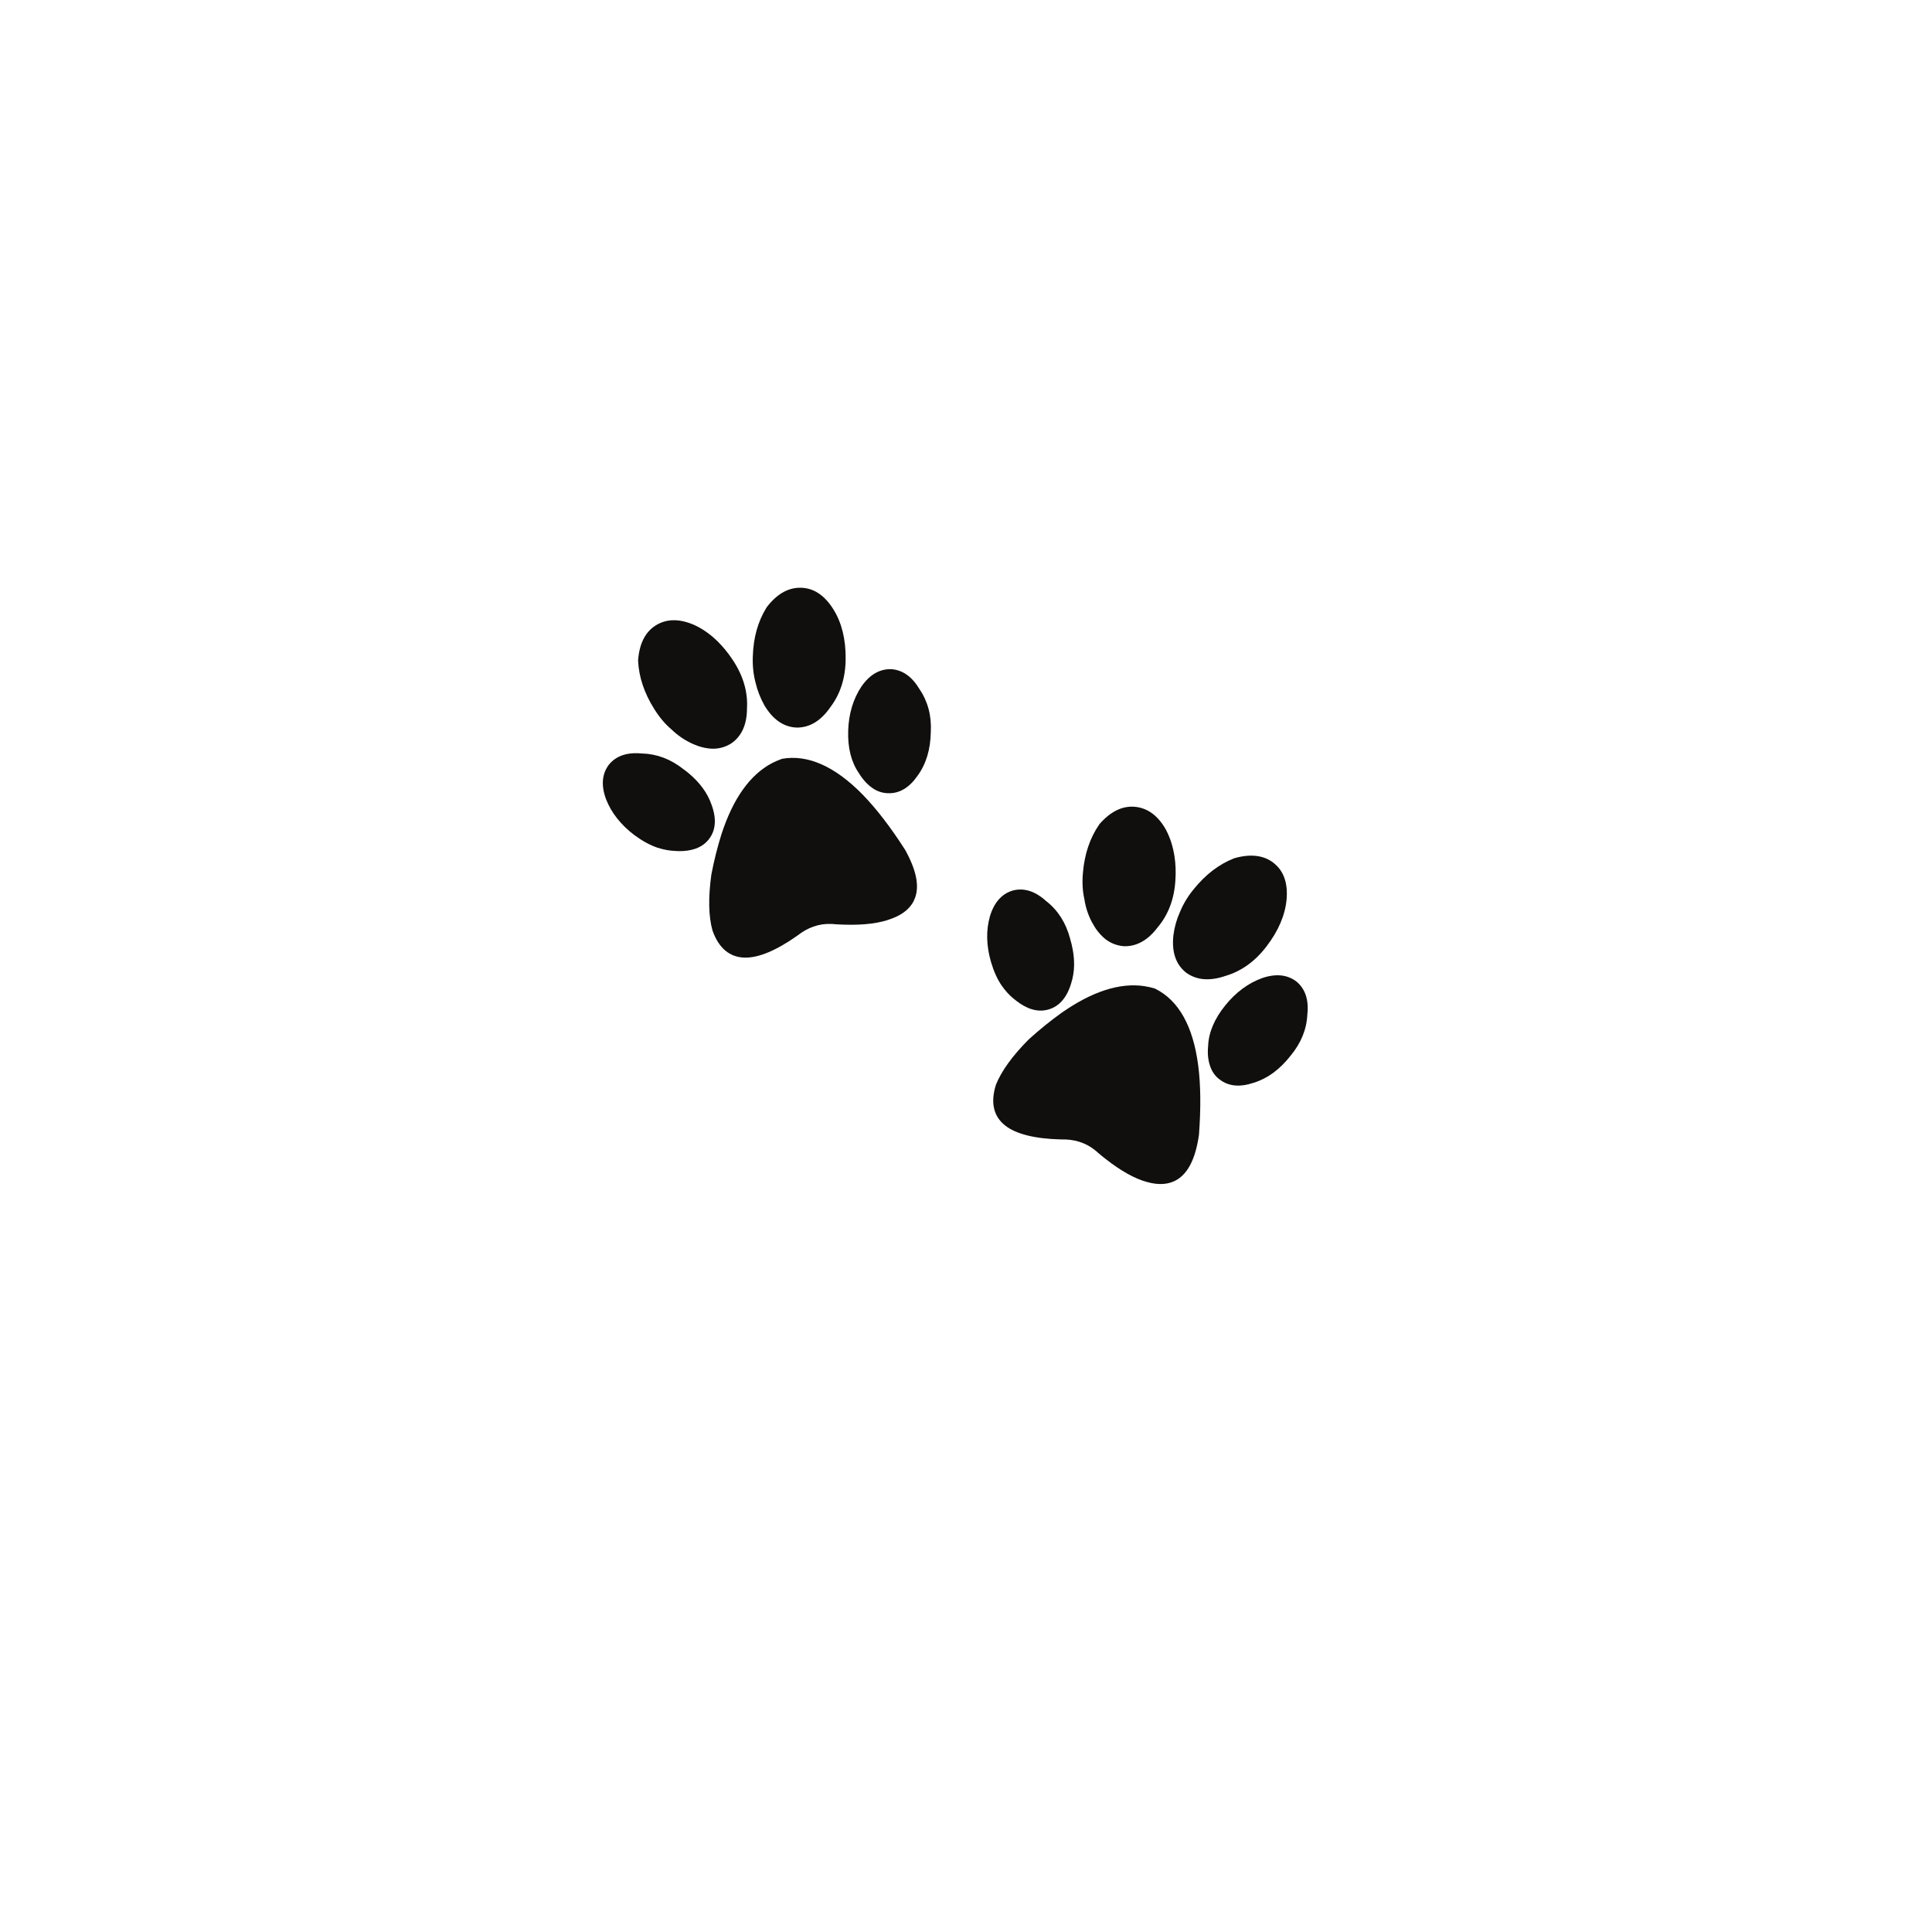
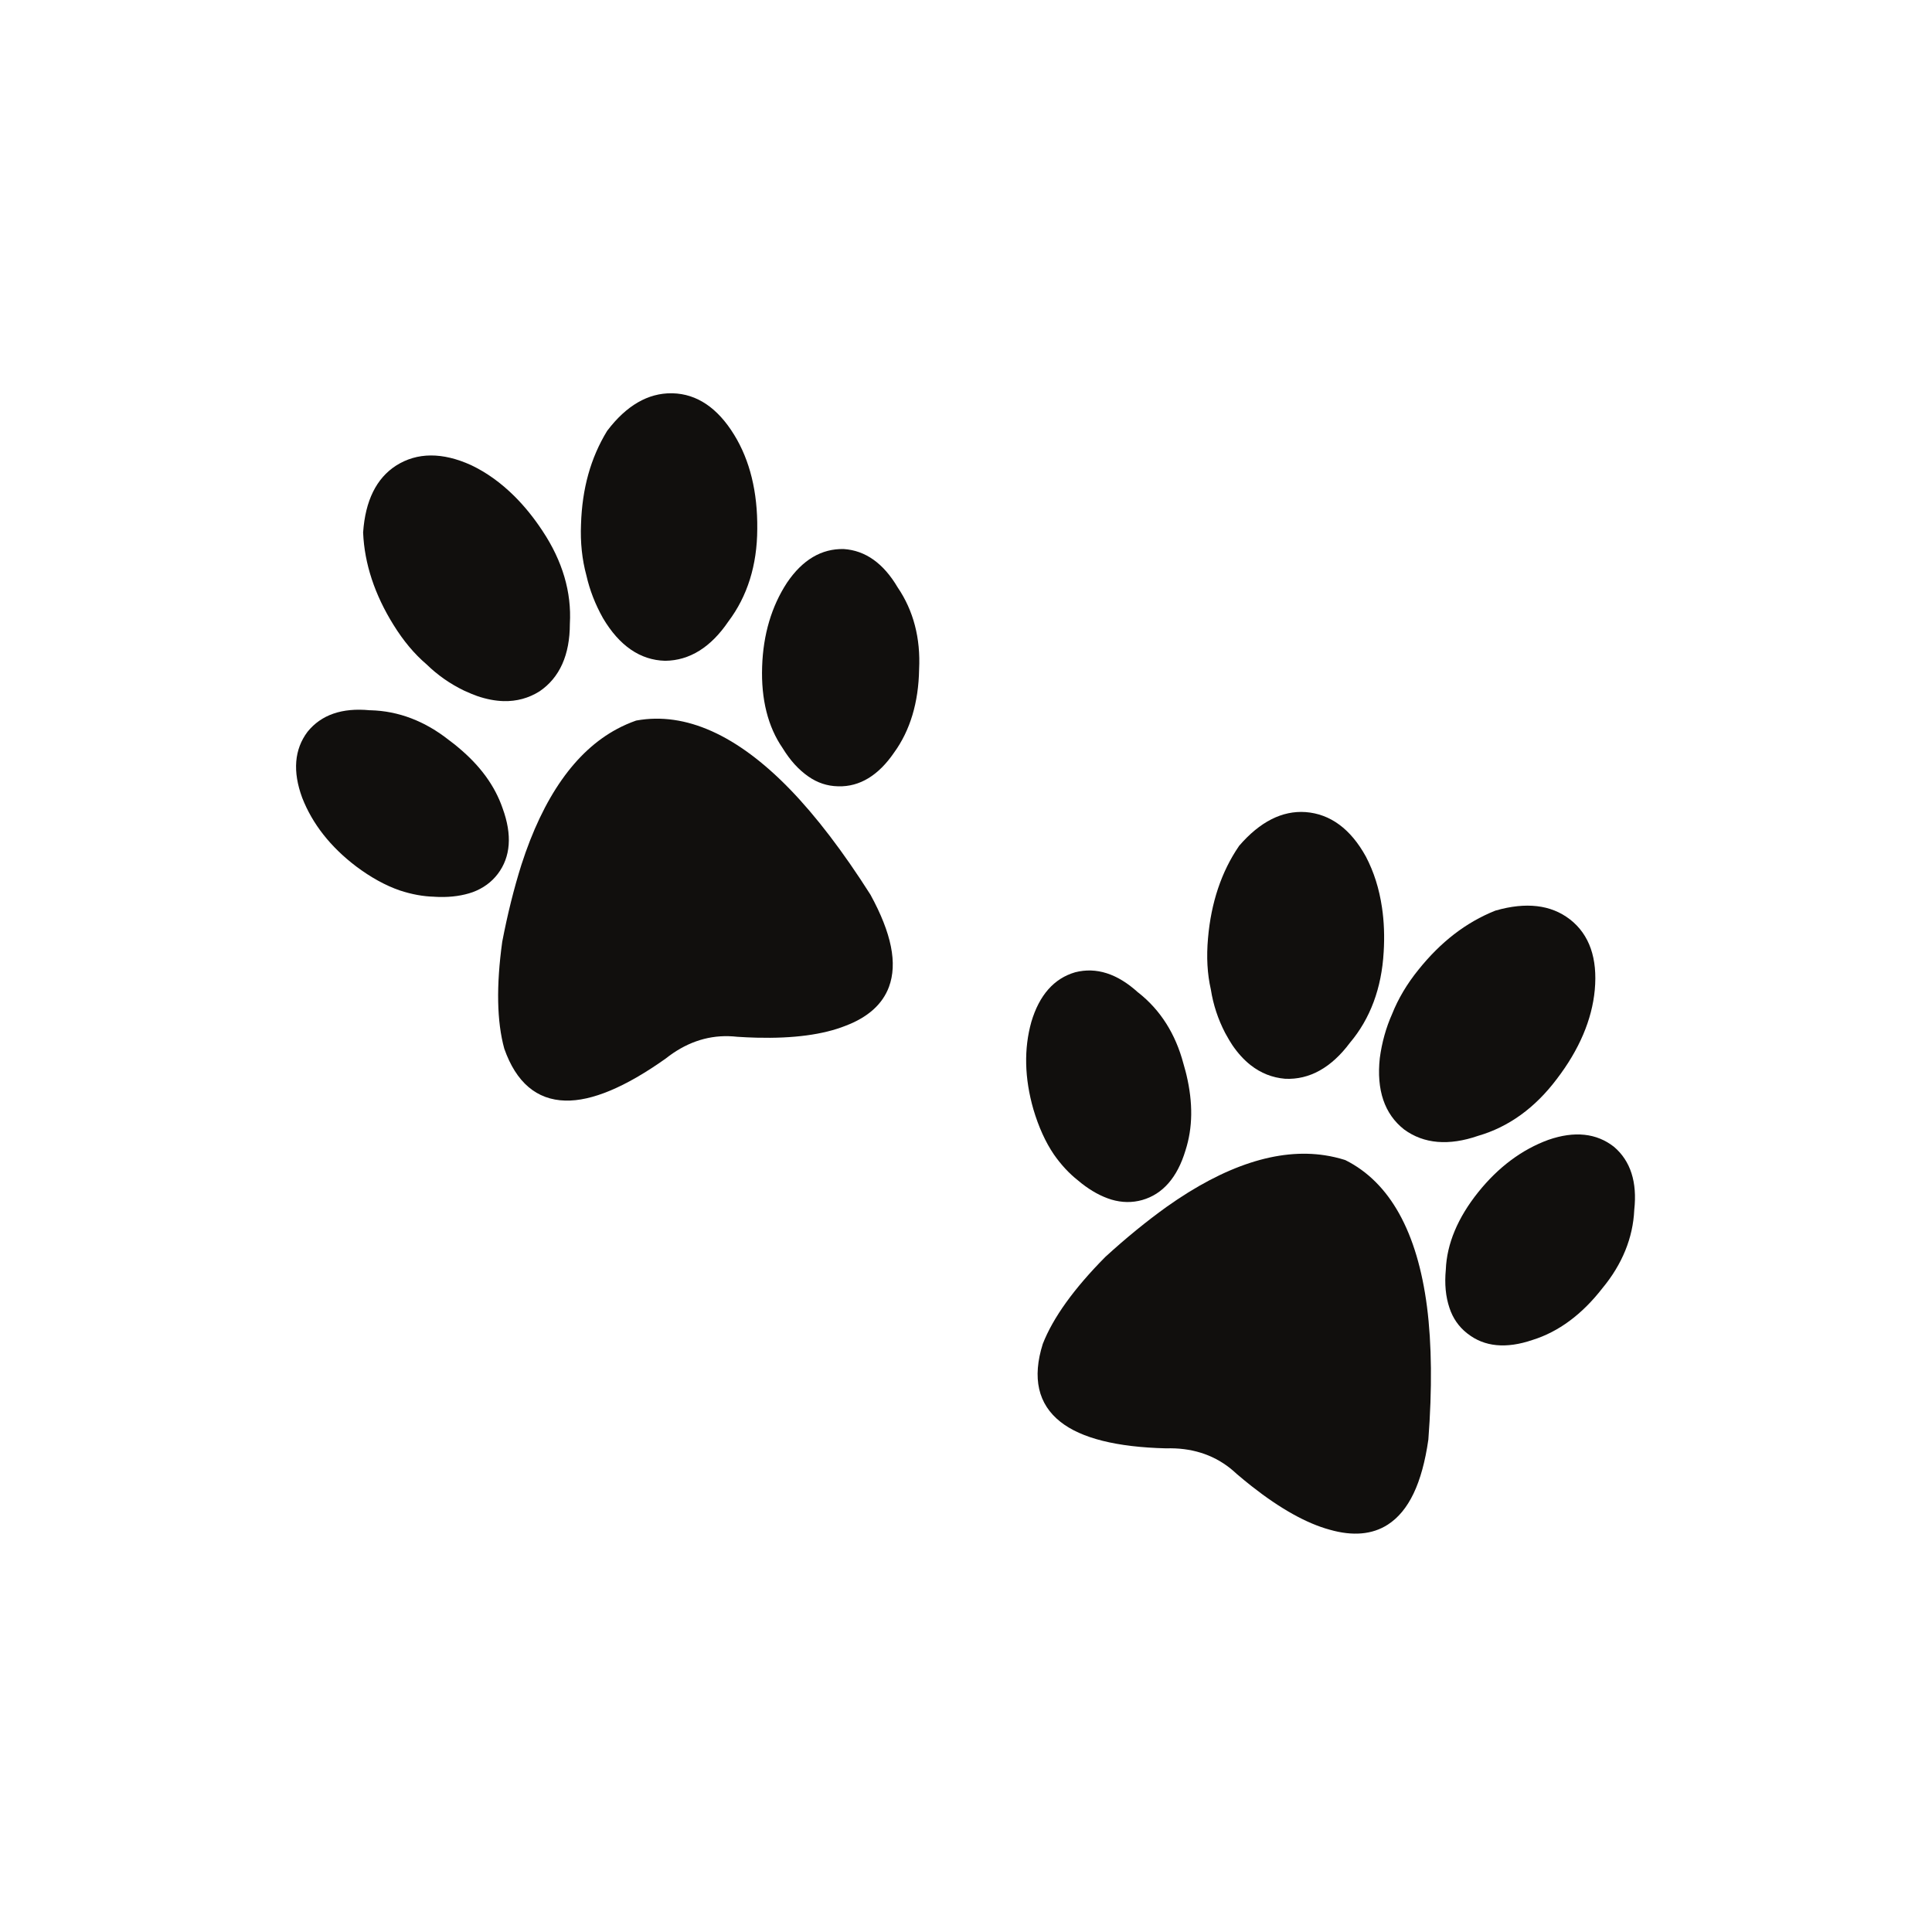
- <svg xmlns="http://www.w3.org/2000/svg" width="125" zoomAndPan="magnify" viewBox="0 0 94.08 101.04" height="125" preserveAspectRatio="xMidYMid meet" version="1.0">
+ <svg xmlns="http://www.w3.org/2000/svg" width="250" zoomAndPan="magnify" viewBox="0 0 187.5 187.5" height="250" preserveAspectRatio="xMidYMid meet" version="1.0">
  <defs>
-     <clipPath id="154fb092b3">
-       <path d="M 35 30.723 L 41 30.723 L 41 39 L 35 39 Z M 35 30.723 " clip-rule="nonzero" />
+     <clipPath id="730067baf4">
+       <path d="M 56 38.113 L 74 38.113 L 74 65 L 56 65 Z M 56 38.113 " clip-rule="nonzero" />
    </clipPath>
-     <clipPath id="fe33213b5f">
-       <path d="M 59.562 51 L 64.91 51 L 64.91 56.855 L 59.562 56.855 Z M 59.562 51 " clip-rule="nonzero" />
+     <clipPath id="aecf5e12c5">
+       <path d="M 28.051 68 L 50 68 L 50 88 L 28.051 88 Z M 28.051 68 " clip-rule="nonzero" />
    </clipPath>
-     <clipPath id="757eef44f1">
-       <path d="M 48.414 51.395 L 59.414 51.395 L 59.414 61.918 L 48.414 61.918 Z M 48.414 51.395 " clip-rule="nonzero" />
+     <clipPath id="e61cc2caa7">
+       <path d="M 140 110 L 158.676 110 L 158.676 130.855 L 140 130.855 Z M 140 110 " clip-rule="nonzero" />
+     </clipPath>
+     <clipPath id="688ea9ef1c">
+       <path d="M 100.523 111.48 L 139 111.48 L 139 148.816 L 100.523 148.816 Z M 100.523 111.48 " clip-rule="nonzero" />
    </clipPath>
  </defs>
-   <path fill="#110f0d" d="M 44.609 36.043 C 44.219 35.387 43.723 35.035 43.125 34.996 C 42.516 34.98 41.988 35.293 41.562 35.918 C 41.137 36.562 40.906 37.336 40.879 38.211 C 40.848 39.109 41.039 39.859 41.441 40.438 C 41.648 40.777 41.883 41.031 42.156 41.219 C 42.398 41.387 42.672 41.477 42.961 41.484 L 42.98 41.484 C 43.566 41.5 44.082 41.188 44.512 40.562 C 44.953 39.957 45.184 39.191 45.199 38.289 C 45.246 37.434 45.043 36.68 44.609 36.043 " fill-opacity="1" fill-rule="nonzero" />
-   <path fill="#110f0d" d="M 41.641 41.562 C 40.191 40.078 38.766 39.445 37.422 39.684 L 37.402 39.691 C 37.227 39.754 37.051 39.828 36.887 39.914 C 35.738 40.523 34.852 41.773 34.25 43.633 C 34.047 44.277 33.867 44.984 33.723 45.734 C 33.555 46.938 33.574 47.918 33.781 48.66 C 34.105 49.582 34.672 50.059 35.461 50.082 C 36.184 50.098 37.113 49.715 38.223 48.93 C 38.758 48.508 39.34 48.301 39.957 48.32 C 40.035 48.32 40.113 48.324 40.199 48.336 C 40.379 48.348 40.559 48.355 40.73 48.359 C 41.742 48.387 42.562 48.277 43.172 48.035 C 43.789 47.805 44.195 47.445 44.371 46.969 C 44.609 46.332 44.445 45.508 43.859 44.449 C 43.105 43.27 42.359 42.301 41.641 41.562 " fill-opacity="1" fill-rule="nonzero" />
-   <g clip-path="url(#154fb092b3)">
-     <path fill="#110f0d" d="M 36.496 36.887 C 36.945 37.641 37.523 38.035 38.207 38.051 L 38.211 38.051 C 38.883 38.047 39.465 37.684 39.949 36.98 C 40.473 36.289 40.742 35.438 40.746 34.449 C 40.754 33.438 40.543 32.57 40.109 31.875 C 39.652 31.137 39.082 30.754 38.41 30.738 L 38.391 30.738 C 37.738 30.727 37.141 31.07 36.617 31.758 L 36.609 31.77 C 36.156 32.504 35.922 33.34 35.891 34.32 C 35.871 34.816 35.922 35.285 36.039 35.719 C 36.133 36.117 36.285 36.508 36.496 36.887 " fill-opacity="1" fill-rule="nonzero" />
+   <path fill="#110f0d" d="M 87.117 57.004 C 85.742 54.672 83.988 53.422 81.887 53.285 C 79.73 53.234 77.879 54.328 76.375 56.555 C 74.879 58.844 74.066 61.582 73.965 64.691 C 73.855 67.875 74.531 70.543 75.949 72.598 C 76.684 73.797 77.504 74.703 78.465 75.367 C 79.328 75.969 80.281 76.285 81.297 76.309 L 81.371 76.312 C 83.434 76.363 85.254 75.258 86.773 73.035 C 88.328 70.895 89.145 68.172 89.199 64.965 C 89.352 61.941 88.648 59.25 87.117 57.004 " fill-opacity="1" fill-rule="nonzero" />
+   <path fill="#110f0d" d="M 76.656 76.59 C 71.539 71.32 66.52 69.074 61.785 69.922 L 61.707 69.941 C 61.09 70.16 60.48 70.426 59.898 70.738 C 55.852 72.895 52.723 77.336 50.598 83.938 C 49.879 86.223 49.254 88.727 48.742 91.395 C 48.152 95.664 48.215 99.145 48.941 101.777 C 50.09 105.047 52.082 106.742 54.863 106.812 C 57.422 106.879 60.691 105.512 64.605 102.734 C 66.488 101.238 68.539 100.504 70.715 100.562 C 70.988 100.57 71.266 100.586 71.566 100.621 C 72.207 100.664 72.84 100.691 73.441 100.707 C 77.004 100.797 79.902 100.41 82.051 99.555 C 84.227 98.734 85.648 97.461 86.273 95.777 C 87.113 93.508 86.535 90.59 84.477 86.828 C 81.82 82.645 79.191 79.203 76.656 76.59 " fill-opacity="1" fill-rule="nonzero" />
+   <g clip-path="url(#730067baf4)">
+     <path fill="#110f0d" d="M 58.516 59.984 C 60.105 62.676 62.137 64.066 64.543 64.129 L 64.562 64.129 C 66.926 64.105 68.988 62.816 70.684 60.32 C 72.535 57.867 73.48 54.848 73.492 51.344 C 73.531 47.754 72.777 44.68 71.254 42.203 C 69.648 39.586 67.637 38.227 65.27 38.168 L 65.195 38.168 C 62.898 38.137 60.793 39.355 58.941 41.793 L 58.91 41.836 C 57.324 44.441 56.496 47.406 56.387 50.887 C 56.312 52.641 56.492 54.316 56.91 55.848 C 57.23 57.266 57.77 58.656 58.516 59.984 " fill-opacity="1" fill-rule="nonzero" />
  </g>
-   <path fill="#110f0d" d="M 33.734 42.09 C 33.52 41.469 33.117 40.922 32.512 40.418 C 32.461 40.375 32.406 40.336 32.352 40.293 C 32.32 40.27 32.289 40.246 32.258 40.223 C 31.594 39.699 30.867 39.426 30.098 39.406 L 30.074 39.406 C 29.312 39.332 28.738 39.531 28.363 39.992 C 28 40.473 27.949 41.082 28.215 41.797 C 28.492 42.508 28.992 43.141 29.699 43.676 C 30.105 43.977 30.512 44.199 30.902 44.332 C 31.23 44.438 31.551 44.496 31.855 44.504 C 31.902 44.508 31.945 44.512 31.988 44.512 C 32.328 44.52 32.637 44.477 32.91 44.379 C 33.195 44.273 33.426 44.109 33.598 43.883 C 33.957 43.418 34 42.812 33.734 42.09 " fill-opacity="1" fill-rule="nonzero" />
-   <path fill="#110f0d" d="M 30.73 37.07 C 31.004 37.512 31.305 37.867 31.637 38.148 C 31.941 38.441 32.285 38.684 32.672 38.867 L 32.73 38.895 C 32.832 38.938 32.93 38.98 33.031 39.016 C 33.285 39.102 33.531 39.148 33.762 39.156 C 34.117 39.164 34.449 39.074 34.75 38.887 C 35.305 38.516 35.586 37.891 35.586 37.043 C 35.637 36.18 35.383 35.324 34.832 34.5 C 34.598 34.145 34.336 33.828 34.059 33.551 C 33.684 33.184 33.297 32.906 32.867 32.703 C 32.074 32.344 31.379 32.348 30.801 32.715 C 30.258 33.062 29.953 33.676 29.891 34.539 L 29.891 34.555 C 29.93 35.398 30.211 36.246 30.73 37.07 " fill-opacity="1" fill-rule="nonzero" />
-   <g clip-path="url(#fe33213b5f)">
-     <path fill="#110f0d" d="M 64.336 51.344 C 63.855 50.969 63.246 50.906 62.527 51.152 C 61.797 51.418 61.148 51.898 60.598 52.582 C 60.031 53.281 59.73 54 59.703 54.703 C 59.664 55.098 59.699 55.441 59.805 55.75 C 59.898 56.031 60.059 56.266 60.285 56.441 L 60.305 56.453 C 60.762 56.812 61.363 56.871 62.09 56.625 C 62.805 56.406 63.453 55.93 64.012 55.215 C 64.559 54.559 64.855 53.832 64.891 53.066 C 64.977 52.309 64.789 51.73 64.336 51.344 " fill-opacity="1" fill-rule="nonzero" />
+   <g clip-path="url(#aecf5e12c5)">
+     <path fill="#110f0d" d="M 48.781 78.453 C 48.027 76.258 46.609 74.316 44.465 72.531 C 44.289 72.375 44.098 72.23 43.906 72.082 C 43.797 72 43.691 71.922 43.582 71.836 C 41.234 69.977 38.668 69 35.957 68.93 L 35.879 68.93 C 33.195 68.672 31.176 69.371 29.848 71.016 C 28.562 72.723 28.387 74.875 29.328 77.422 C 30.309 79.945 32.066 82.188 34.559 84.082 C 35.996 85.16 37.426 85.945 38.805 86.418 C 39.953 86.797 41.09 87.004 42.16 87.027 C 42.16 87.031 42.164 87.031 42.164 87.031 C 42.32 87.039 42.473 87.047 42.625 87.051 C 43.824 87.078 44.918 86.922 45.883 86.582 C 46.879 86.211 47.695 85.621 48.305 84.82 C 49.562 83.168 49.719 81.023 48.781 78.453 " fill-opacity="1" fill-rule="nonzero" />
  </g>
-   <g clip-path="url(#757eef44f1)">
-     <path fill="#110f0d" d="M 56.941 51.711 L 56.918 51.699 C 56.742 51.645 56.559 51.602 56.371 51.574 C 55.086 51.379 53.621 51.855 52.016 52.984 C 51.465 53.379 50.895 53.84 50.324 54.355 C 49.465 55.219 48.891 56.016 48.605 56.73 C 48.312 57.664 48.477 58.383 49.094 58.867 C 49.664 59.312 50.641 59.555 52 59.59 C 52.684 59.57 53.273 59.75 53.758 60.129 C 53.82 60.176 53.879 60.23 53.941 60.285 C 54.082 60.406 54.219 60.516 54.355 60.621 C 55.148 61.242 55.871 61.645 56.504 61.816 C 57.141 61.996 57.68 61.949 58.109 61.676 C 58.684 61.305 59.051 60.547 59.223 59.352 C 59.328 57.961 59.316 56.738 59.184 55.723 C 58.918 53.668 58.16 52.316 56.941 51.711 " fill-opacity="1" fill-rule="nonzero" />
+   <path fill="#110f0d" d="M 38.191 60.648 C 39.164 62.215 40.219 63.473 41.395 64.473 C 42.457 65.512 43.68 66.367 45.031 67.02 L 45.242 67.113 C 45.605 67.273 45.945 67.426 46.301 67.547 C 47.195 67.855 48.059 68.02 48.875 68.043 C 50.137 68.074 51.305 67.758 52.363 67.094 C 54.32 65.766 55.305 63.551 55.305 60.539 C 55.484 57.484 54.594 54.449 52.652 51.527 C 51.824 50.266 50.906 49.133 49.93 48.16 C 48.605 46.848 47.234 45.863 45.723 45.141 C 42.934 43.875 40.477 43.891 38.441 45.184 C 36.527 46.414 35.453 48.594 35.242 51.66 L 35.238 51.684 L 35.242 51.715 C 35.371 54.707 36.363 57.715 38.191 60.648 " fill-opacity="1" fill-rule="nonzero" />
+   <g clip-path="url(#e61cc2caa7)">
+     <path fill="#110f0d" d="M 156.641 111.301 C 154.949 109.969 152.805 109.742 150.27 110.621 C 147.703 111.559 145.414 113.266 143.465 115.695 C 141.473 118.18 140.414 120.719 140.316 123.215 C 140.184 124.613 140.301 125.836 140.672 126.938 C 141 127.934 141.578 128.762 142.375 129.391 L 142.434 129.434 C 144.055 130.711 146.176 130.914 148.727 130.043 C 151.254 129.258 153.535 127.566 155.504 125.031 C 157.438 122.699 158.484 120.125 158.605 117.414 C 158.902 114.723 158.246 112.672 156.641 111.301 " fill-opacity="1" fill-rule="nonzero" />
  </g>
-   <path fill="#110f0d" d="M 58.551 50.867 L 58.555 50.867 L 58.555 50.871 C 59.098 51.262 59.785 51.32 60.594 51.043 C 61.43 50.801 62.16 50.281 62.758 49.492 C 63.375 48.688 63.727 47.867 63.805 47.051 C 63.883 46.188 63.656 45.543 63.129 45.133 L 63.113 45.117 C 62.598 44.723 61.91 44.645 61.074 44.883 L 61.062 44.887 C 60.258 45.207 59.566 45.738 58.949 46.504 C 58.633 46.887 58.391 47.297 58.223 47.711 C 58.055 48.086 57.941 48.488 57.887 48.914 C 57.789 49.789 58.016 50.445 58.551 50.867 " fill-opacity="1" fill-rule="nonzero" />
-   <path fill="#110f0d" d="M 49.57 52.262 C 49.574 52.262 49.574 52.262 49.574 52.262 C 49.605 52.289 49.641 52.316 49.676 52.344 C 49.941 52.551 50.215 52.703 50.492 52.785 C 50.785 52.871 51.07 52.875 51.344 52.797 C 51.91 52.637 52.312 52.18 52.535 51.441 C 52.738 50.82 52.746 50.141 52.562 49.379 C 52.547 49.312 52.527 49.246 52.508 49.18 C 52.5 49.145 52.488 49.109 52.48 49.07 C 52.262 48.258 51.844 47.602 51.238 47.129 L 51.223 47.117 C 50.656 46.605 50.078 46.422 49.496 46.57 C 48.914 46.738 48.508 47.195 48.289 47.93 C 48.082 48.664 48.102 49.465 48.348 50.312 C 48.492 50.801 48.68 51.219 48.914 51.555 C 49.109 51.836 49.332 52.074 49.57 52.262 " fill-opacity="1" fill-rule="nonzero" />
-   <path fill="#110f0d" d="M 53.625 48.23 L 53.66 48.285 C 53.715 48.383 53.766 48.477 53.824 48.562 C 53.977 48.781 54.145 48.965 54.324 49.109 C 54.605 49.328 54.926 49.453 55.281 49.484 C 55.949 49.512 56.551 49.18 57.062 48.5 C 57.621 47.84 57.938 47.004 57.992 46.02 C 58.02 45.594 58.004 45.184 57.945 44.797 C 57.867 44.281 57.723 43.828 57.504 43.406 C 57.086 42.652 56.523 42.242 55.84 42.191 C 55.195 42.145 54.582 42.453 54.012 43.109 L 54.004 43.125 C 53.523 43.82 53.238 44.668 53.156 45.637 C 53.109 46.156 53.137 46.617 53.234 47.039 C 53.297 47.457 53.43 47.855 53.625 48.23 " fill-opacity="1" fill-rule="nonzero" />
+   <g clip-path="url(#688ea9ef1c)">
+     <path fill="#110f0d" d="M 130.578 112.594 L 130.5 112.566 C 129.875 112.371 129.227 112.219 128.574 112.121 C 124.043 111.426 118.875 113.109 113.219 117.125 C 111.273 118.523 109.273 120.152 107.266 121.988 C 104.234 125.051 102.199 127.875 101.203 130.422 C 100.16 133.727 100.738 136.277 102.926 137.996 C 104.934 139.582 108.375 140.445 113.172 140.562 C 115.574 140.488 117.66 141.133 119.367 142.477 C 119.582 142.648 119.793 142.828 120.012 143.035 C 120.504 143.453 120.988 143.855 121.461 144.227 C 124.262 146.43 126.816 147.852 129.047 148.457 C 131.285 149.098 133.184 148.934 134.691 147.961 C 136.727 146.641 138.012 143.957 138.621 139.715 C 138.996 134.777 138.953 130.441 138.492 126.836 C 137.551 119.551 134.879 114.75 130.578 112.594 " fill-opacity="1" fill-rule="nonzero" />
+   </g>
+   <path fill="#110f0d" d="M 136.258 109.605 L 136.266 109.613 L 136.273 109.617 C 138.176 111.012 140.602 111.219 143.457 110.23 C 146.41 109.375 148.973 107.523 151.082 104.723 C 153.266 101.871 154.504 98.957 154.773 96.062 C 155.051 93.008 154.254 90.715 152.395 89.25 L 152.336 89.207 C 150.516 87.805 148.098 87.523 145.156 88.367 L 145.105 88.383 C 142.273 89.52 139.836 91.398 137.656 94.117 C 136.551 95.48 135.691 96.93 135.105 98.406 C 134.512 99.734 134.113 101.168 133.91 102.68 C 133.574 105.785 134.363 108.113 136.258 109.605 " fill-opacity="1" fill-rule="nonzero" />
+   <path fill="#110f0d" d="M 104.609 114.551 C 104.73 114.656 104.848 114.75 104.969 114.848 C 105.91 115.586 106.879 116.117 107.855 116.418 C 108.879 116.723 109.887 116.734 110.852 116.461 C 112.848 115.891 114.262 114.27 115.051 111.648 C 115.762 109.434 115.789 107.035 115.145 104.316 C 115.094 104.086 115.027 103.859 114.961 103.621 C 114.926 103.496 114.887 103.367 114.852 103.23 C 114.086 100.34 112.621 98.023 110.488 96.344 L 110.426 96.297 C 108.43 94.488 106.395 93.836 104.344 94.359 C 102.293 94.957 100.863 96.574 100.09 99.18 C 99.359 101.785 99.426 104.633 100.285 107.641 C 100.793 109.363 101.465 110.848 102.289 112.055 C 102.98 113.043 103.766 113.891 104.609 114.551 " fill-opacity="1" fill-rule="nonzero" />
+   <path fill="#110f0d" d="M 118.898 100.242 L 119.012 100.445 C 119.207 100.793 119.387 101.117 119.598 101.426 C 120.129 102.207 120.723 102.859 121.363 103.363 C 122.352 104.145 123.477 104.59 124.727 104.695 C 127.086 104.801 129.207 103.617 131.008 101.203 C 132.984 98.863 134.086 95.902 134.285 92.398 C 134.379 90.891 134.324 89.434 134.121 88.07 C 133.848 86.23 133.336 84.621 132.562 83.137 C 131.086 80.453 129.109 78.992 126.707 78.812 C 124.434 78.652 122.27 79.754 120.262 82.082 L 120.246 82.102 L 120.23 82.129 C 118.539 84.602 117.535 87.605 117.238 91.047 C 117.074 92.883 117.168 94.523 117.512 96.027 C 117.742 97.5 118.207 98.91 118.898 100.242 " fill-opacity="1" fill-rule="nonzero" />
</svg>
